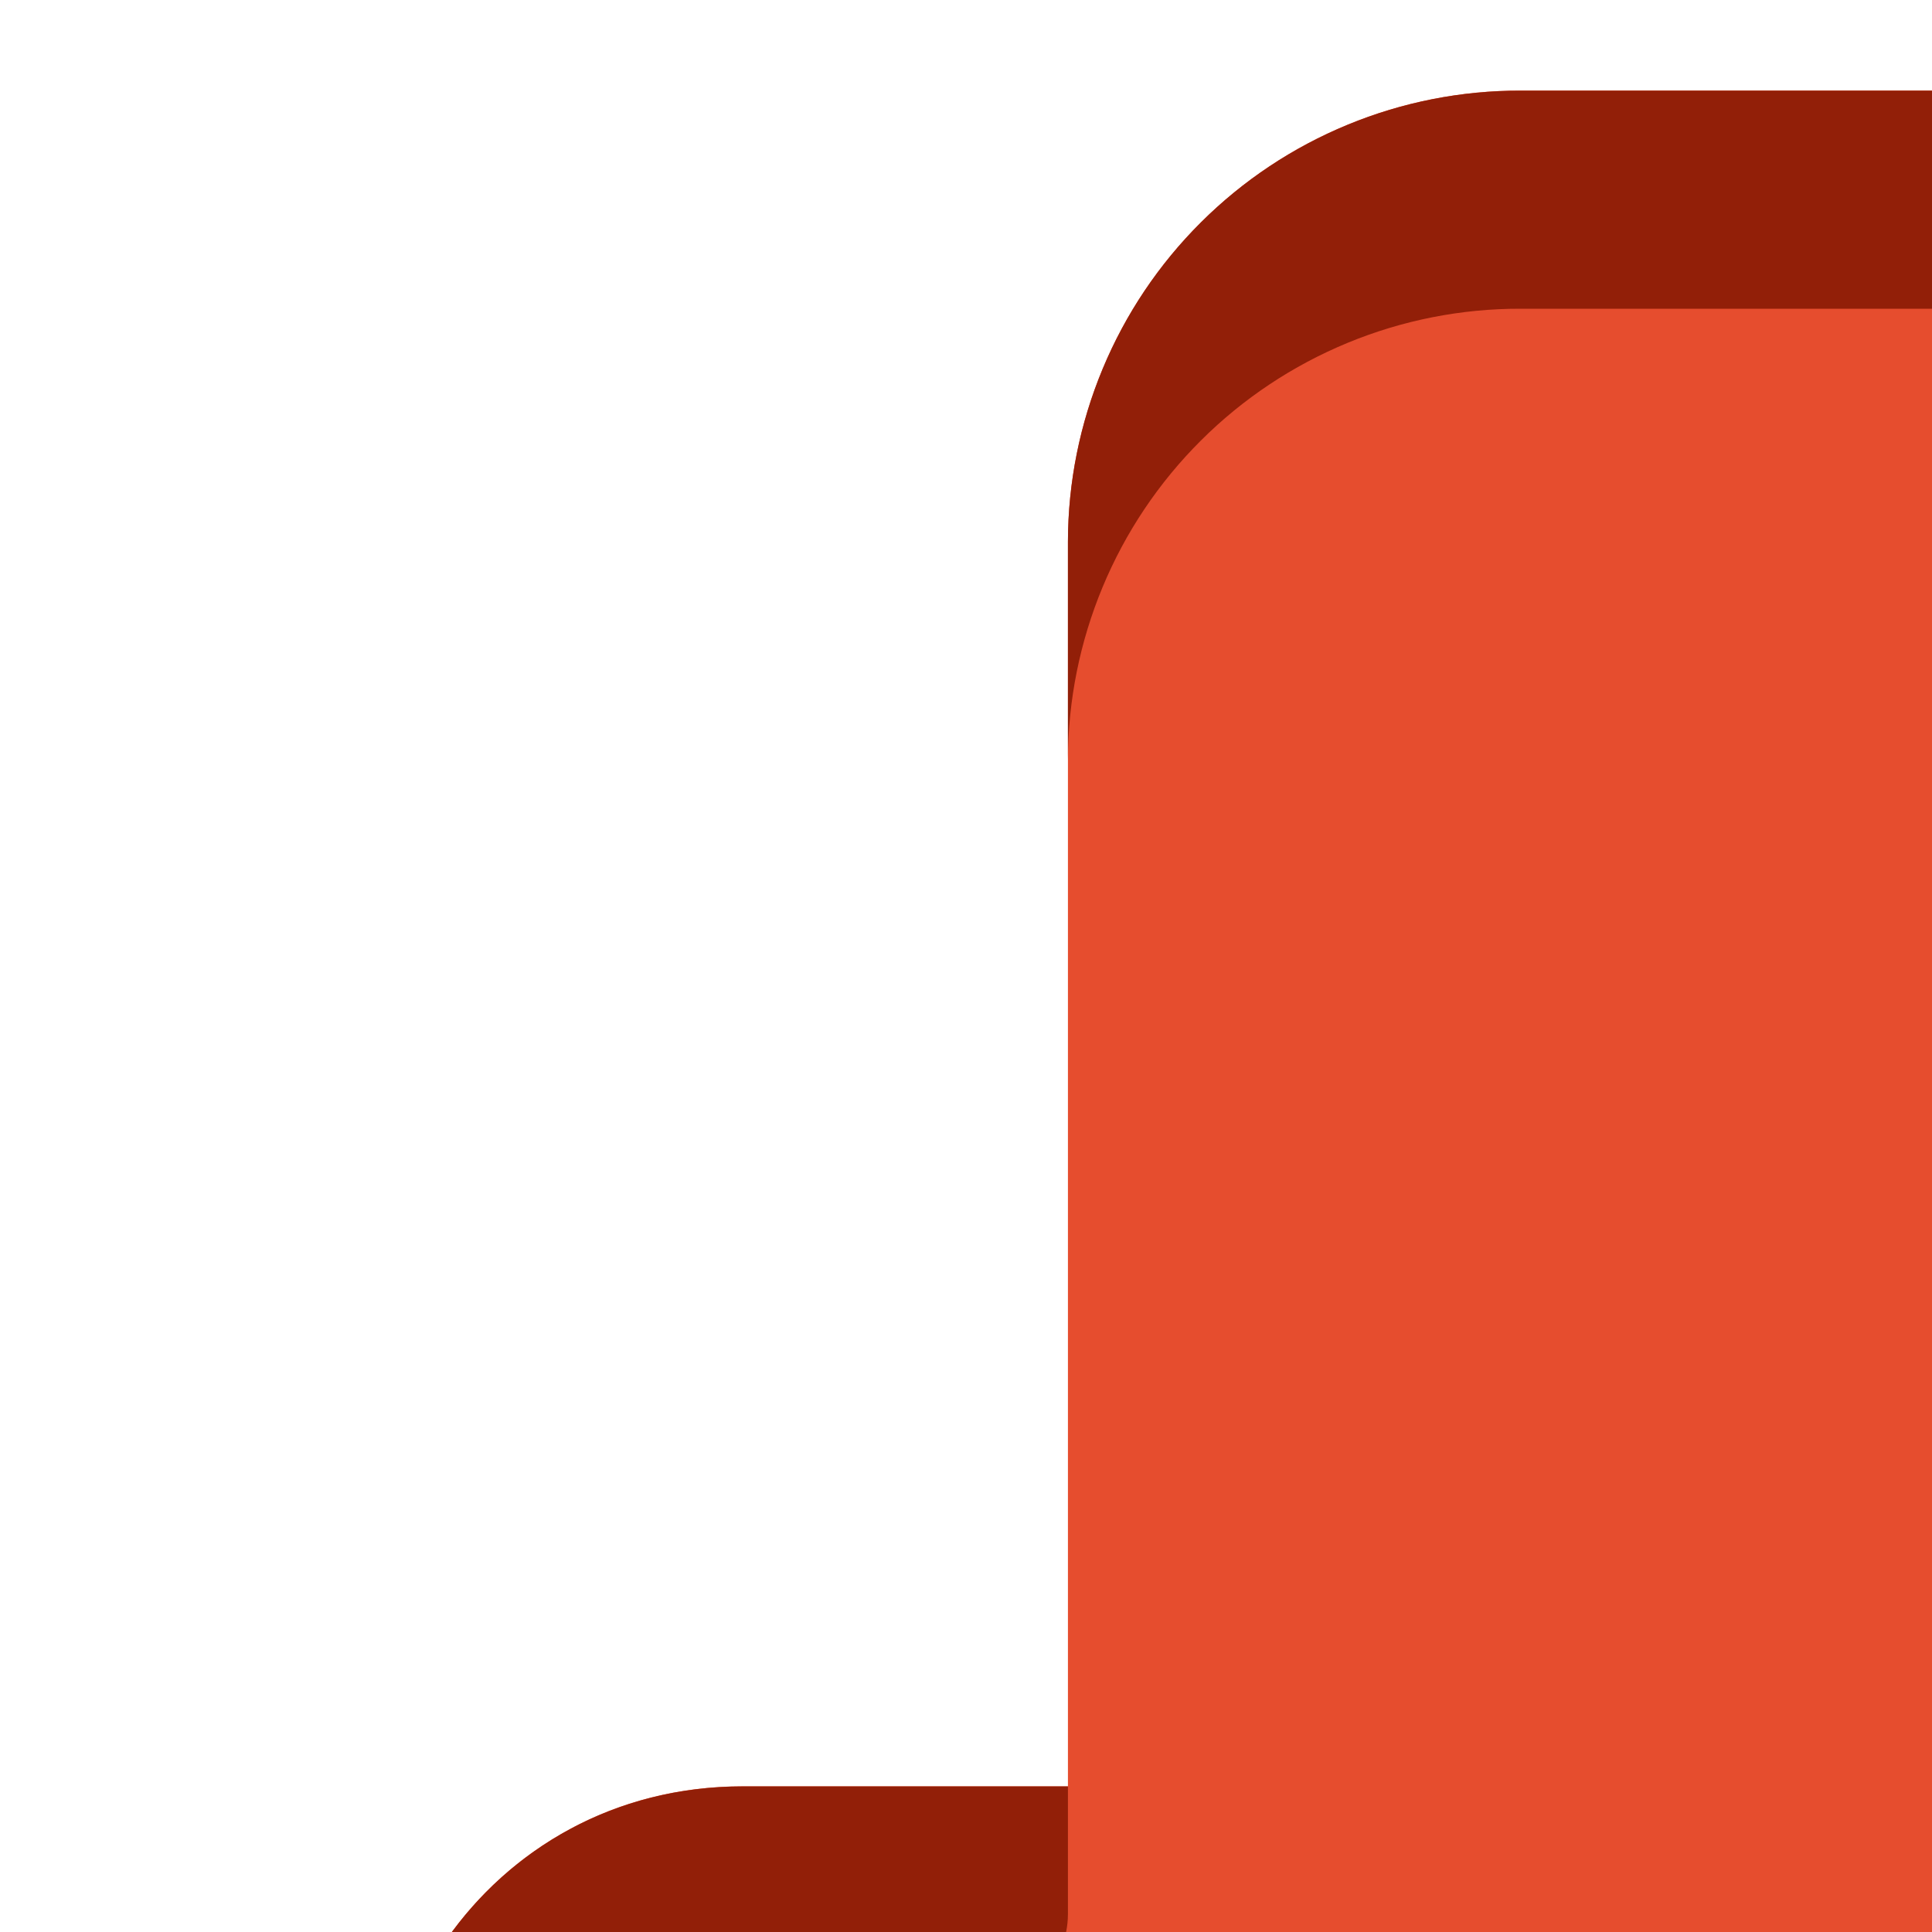
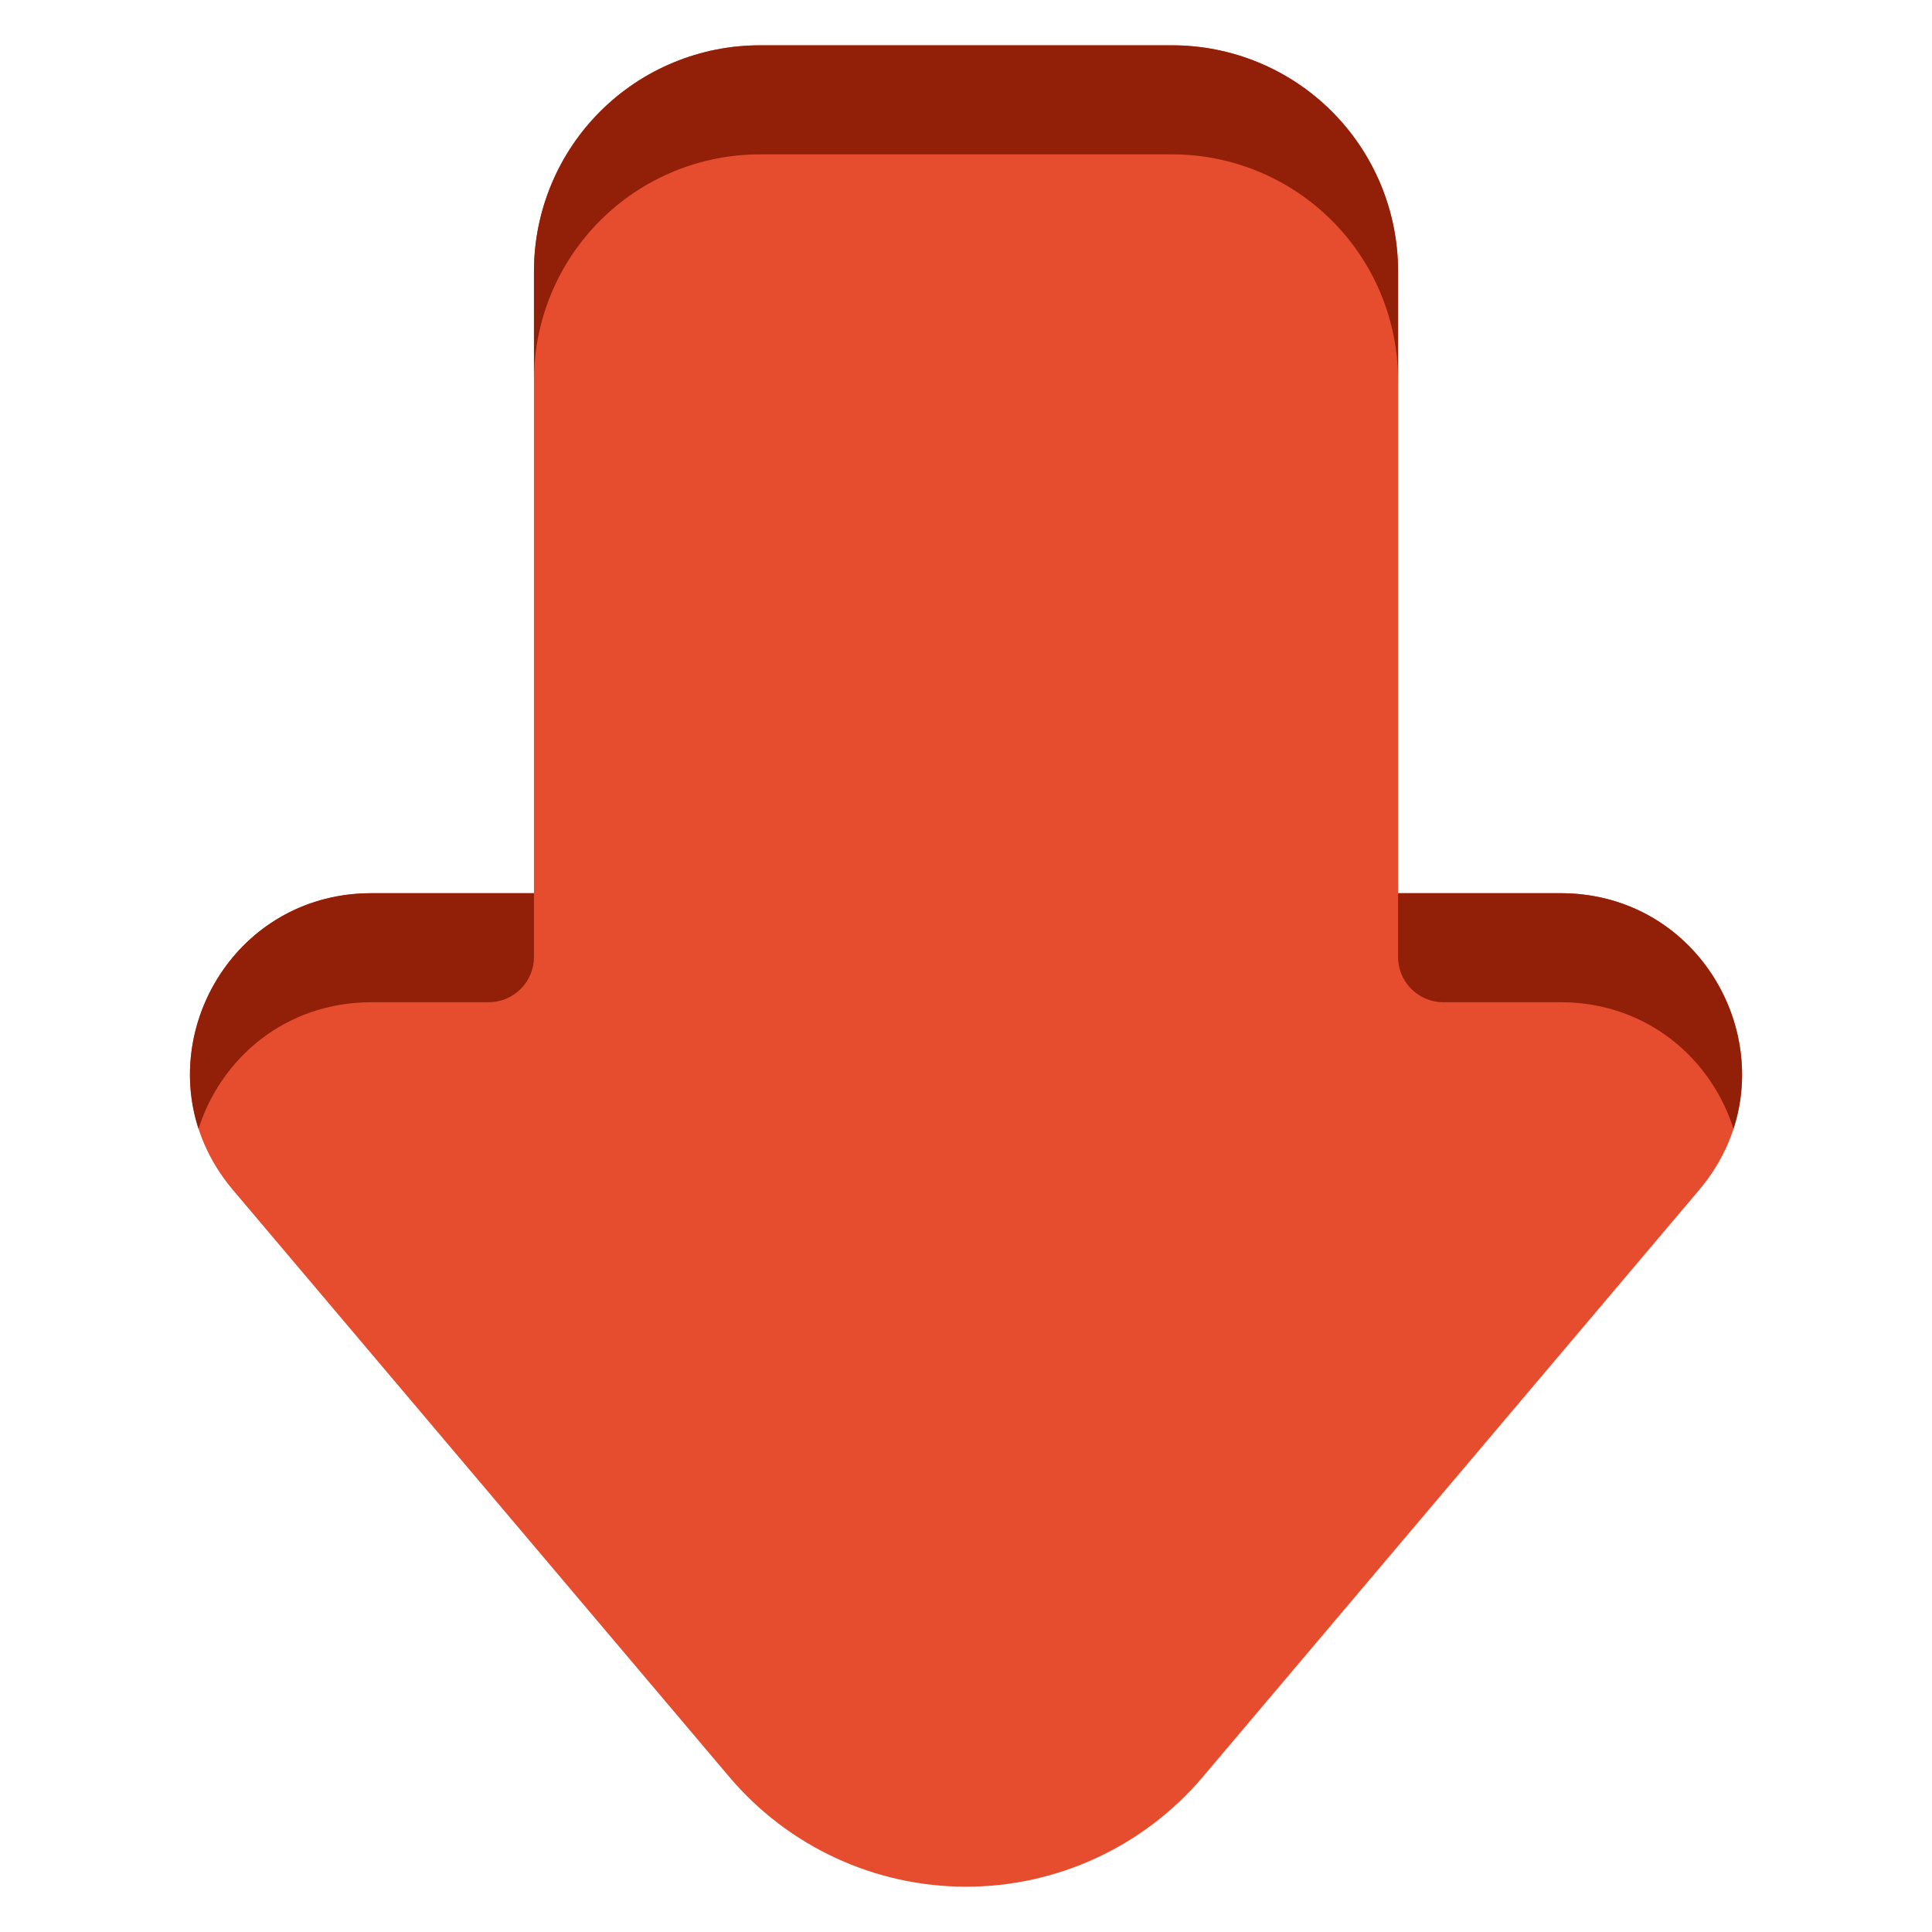
- <svg xmlns="http://www.w3.org/2000/svg" width="25" height="25" viewBox="0 0 25 25" fill="none">
+ <svg xmlns="http://www.w3.org/2000/svg" width="25" height="25" viewBox="0 0 50 50" fill="none">
  <g id="Down_Arrow">
    <path id="Vector" d="M43.974 30.796L31.125 45.99C30.371 46.88 29.433 47.594 28.375 48.084C27.318 48.574 26.166 48.828 25.001 48.828C23.835 48.828 22.684 48.574 21.626 48.084C20.569 47.594 19.631 46.88 18.877 45.99L6.028 30.796C3.459 27.758 5.626 23.115 9.612 23.115H13.819V7.01C13.82 6.242 13.973 5.482 14.268 4.773C14.563 4.064 14.995 3.42 15.54 2.878C16.084 2.335 16.729 1.906 17.439 1.613C18.149 1.32 18.91 1.171 19.678 1.172H30.323C31.091 1.171 31.852 1.32 32.562 1.613C33.272 1.906 33.918 2.335 34.462 2.878C35.006 3.42 35.438 4.064 35.733 4.773C36.028 5.482 36.181 6.242 36.182 7.01V23.115H40.389C44.376 23.115 46.542 27.758 43.974 30.796Z" fill="#E64D2E" />
    <path id="Vector_2" d="M13.819 24.77C13.818 25.08 13.694 25.378 13.474 25.596C13.255 25.815 12.957 25.938 12.647 25.938H9.612C7.378 25.938 5.715 27.396 5.138 29.213C4.213 26.371 6.274 23.116 9.612 23.116H13.819V24.77ZM40.388 25.938H37.354C37.043 25.938 36.746 25.815 36.526 25.596C36.306 25.378 36.182 25.08 36.182 24.77V23.116H40.388C43.726 23.116 45.787 26.371 44.863 29.213C44.285 27.396 42.622 25.938 40.388 25.938ZM30.322 3.995H19.678C18.91 3.993 18.149 4.143 17.439 4.436C16.729 4.729 16.083 5.158 15.539 5.701C14.995 6.243 14.563 6.887 14.268 7.596C13.973 8.305 13.82 9.065 13.819 9.833V7.011C13.82 6.243 13.973 5.483 14.268 4.774C14.563 4.064 14.995 3.42 15.539 2.878C16.083 2.336 16.729 1.906 17.439 1.614C18.149 1.321 18.91 1.171 19.678 1.173H30.322C31.09 1.171 31.851 1.321 32.562 1.614C33.272 1.906 33.917 2.336 34.461 2.878C35.005 3.42 35.437 4.064 35.733 4.774C36.028 5.483 36.18 6.243 36.182 7.011V9.833C36.18 9.065 36.028 8.305 35.733 7.596C35.437 6.887 35.005 6.243 34.461 5.701C33.917 5.158 33.272 4.729 32.562 4.436C31.851 4.143 31.09 3.993 30.322 3.995Z" fill="#921F08" />
  </g>
  <style>
#Down_Arrow {
	animation: heartbeat 1.5s ease-in-out infinite both;
    transform-box: fill-box;
  transform-origin: center center;
}
@keyframes heartbeat {
  from {
    transform: scale(1);
    transform-origin: center center;
    animation-timing-function: ease-out;
  }
  10% {
    transform: scale(0.91);
    animation-timing-function: ease-in;
  }
  17% {
    transform: scale(0.98);
    animation-timing-function: ease-out;
  }
  33% {
    transform: scale(0.87);
    animation-timing-function: ease-in;
  }
  45% {
    transform: scale(1);
    animation-timing-function: ease-out;
  }
}
</style>
</svg>
